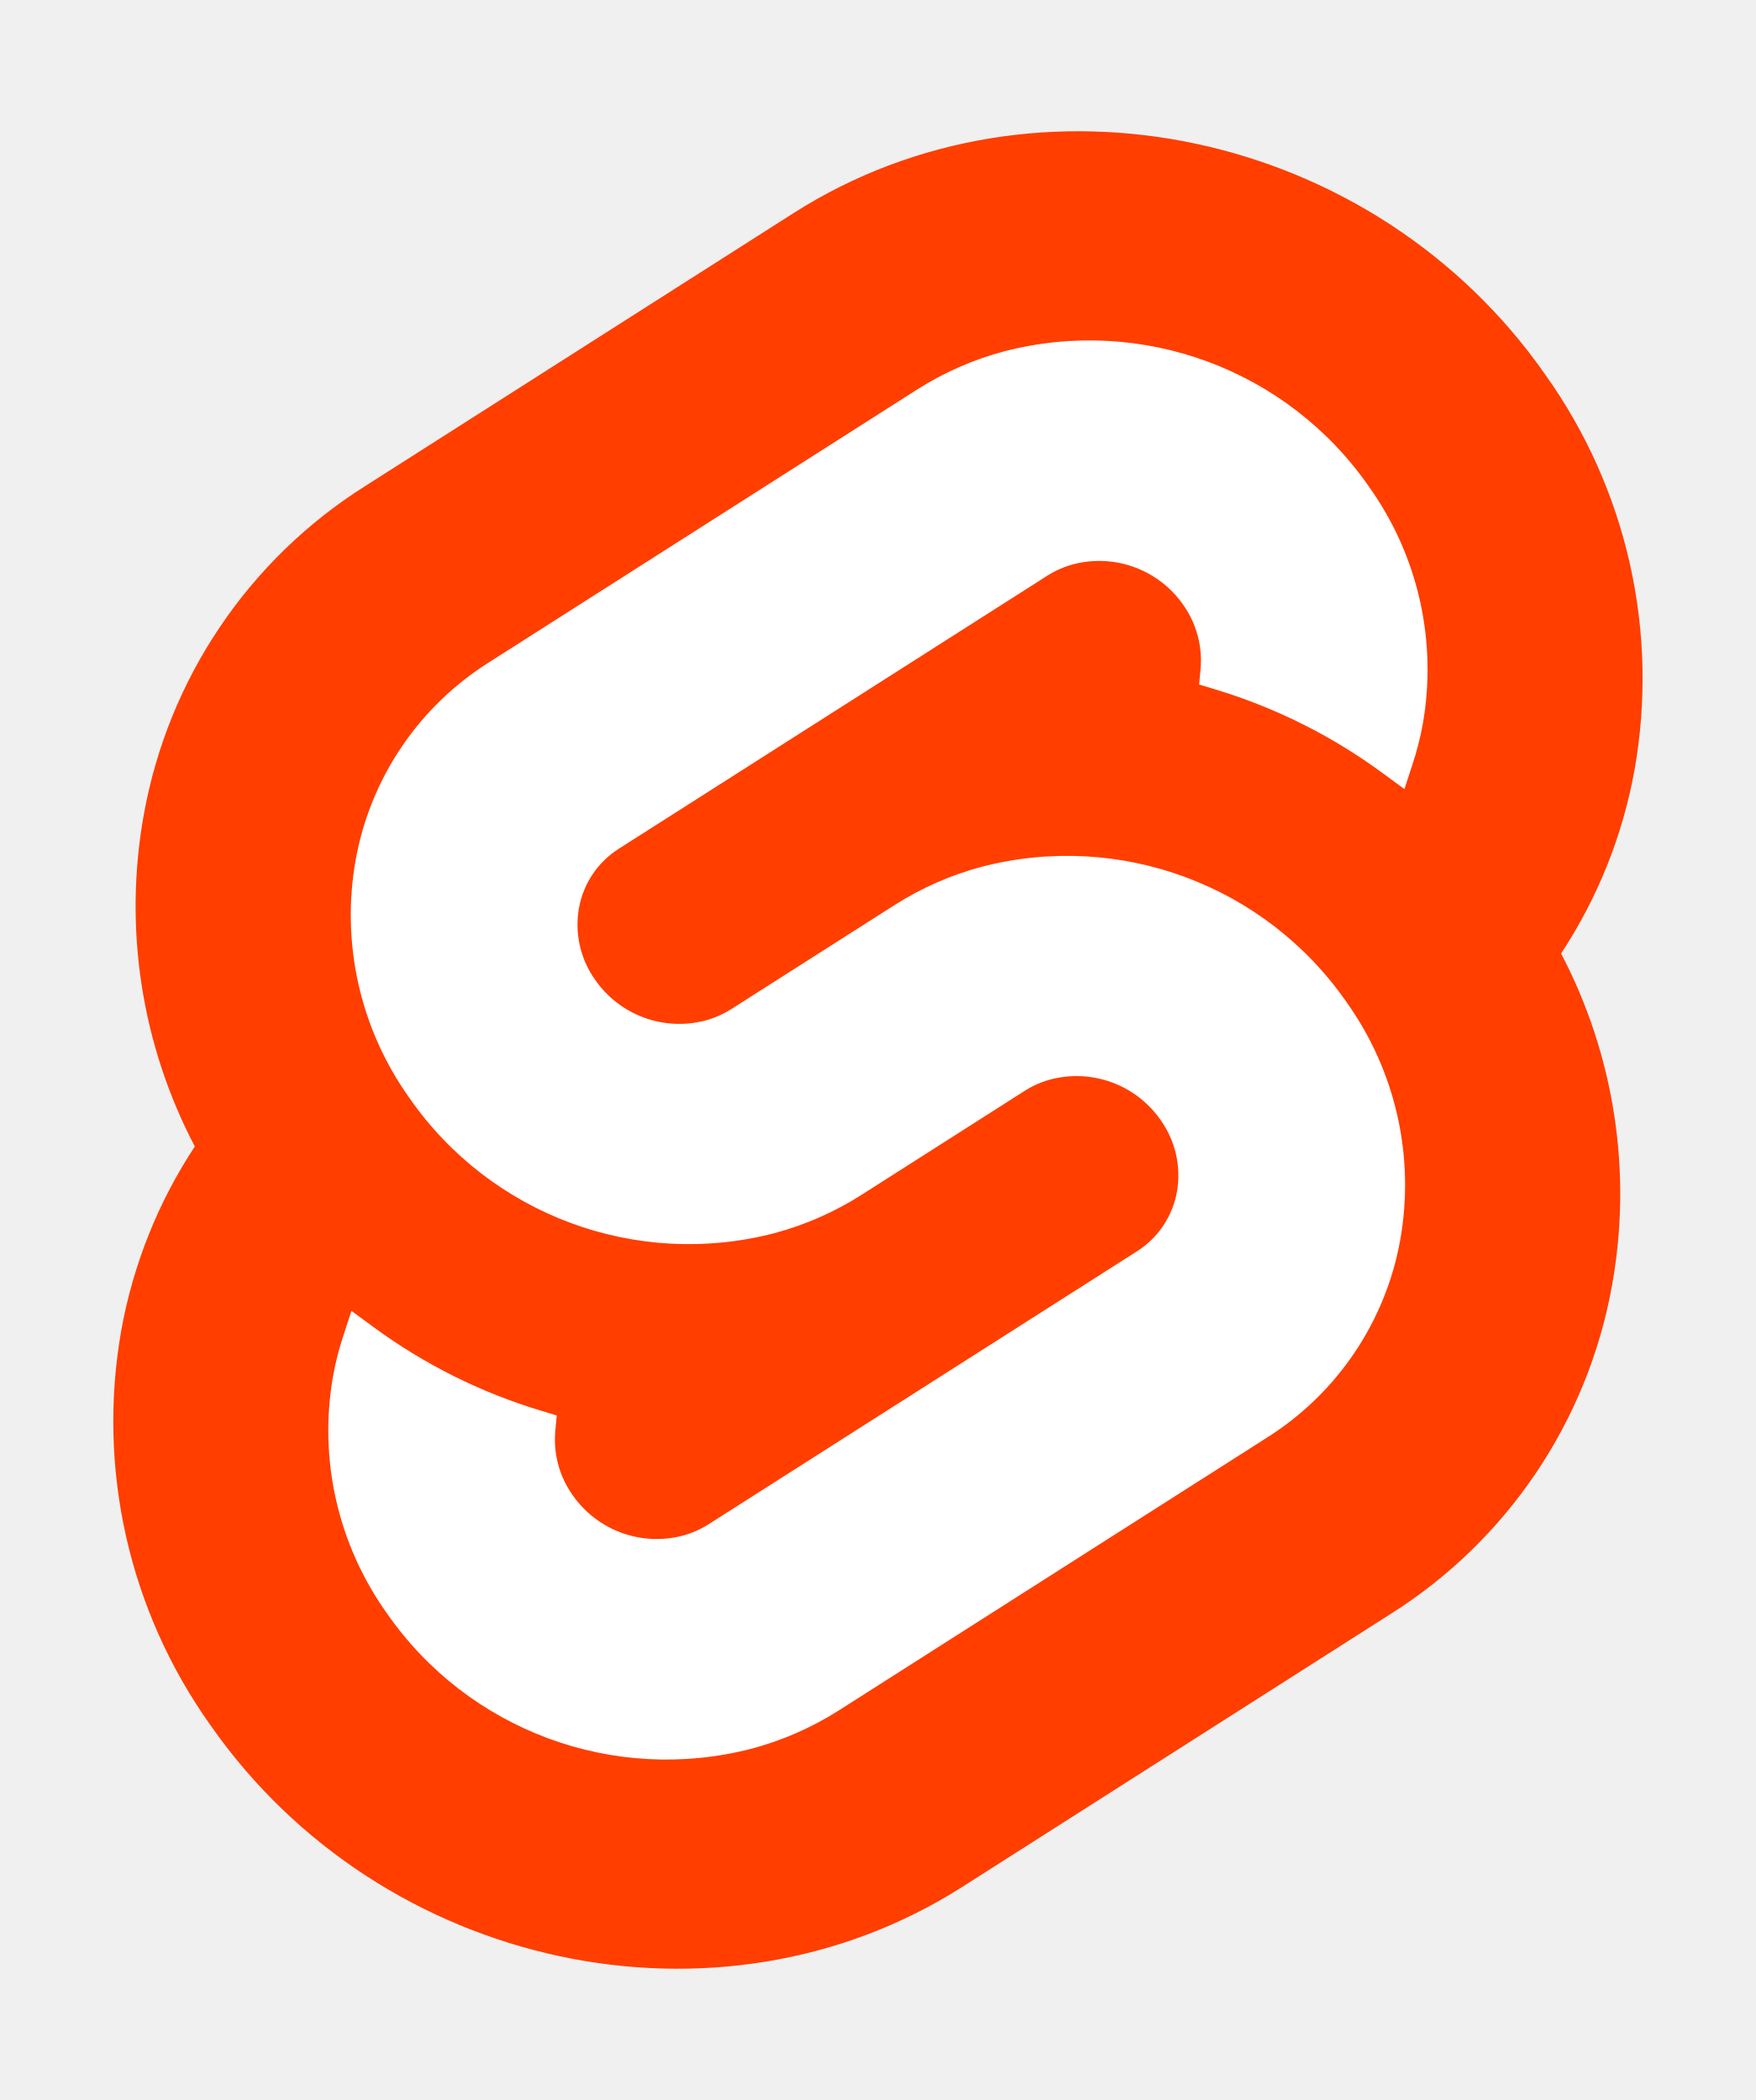
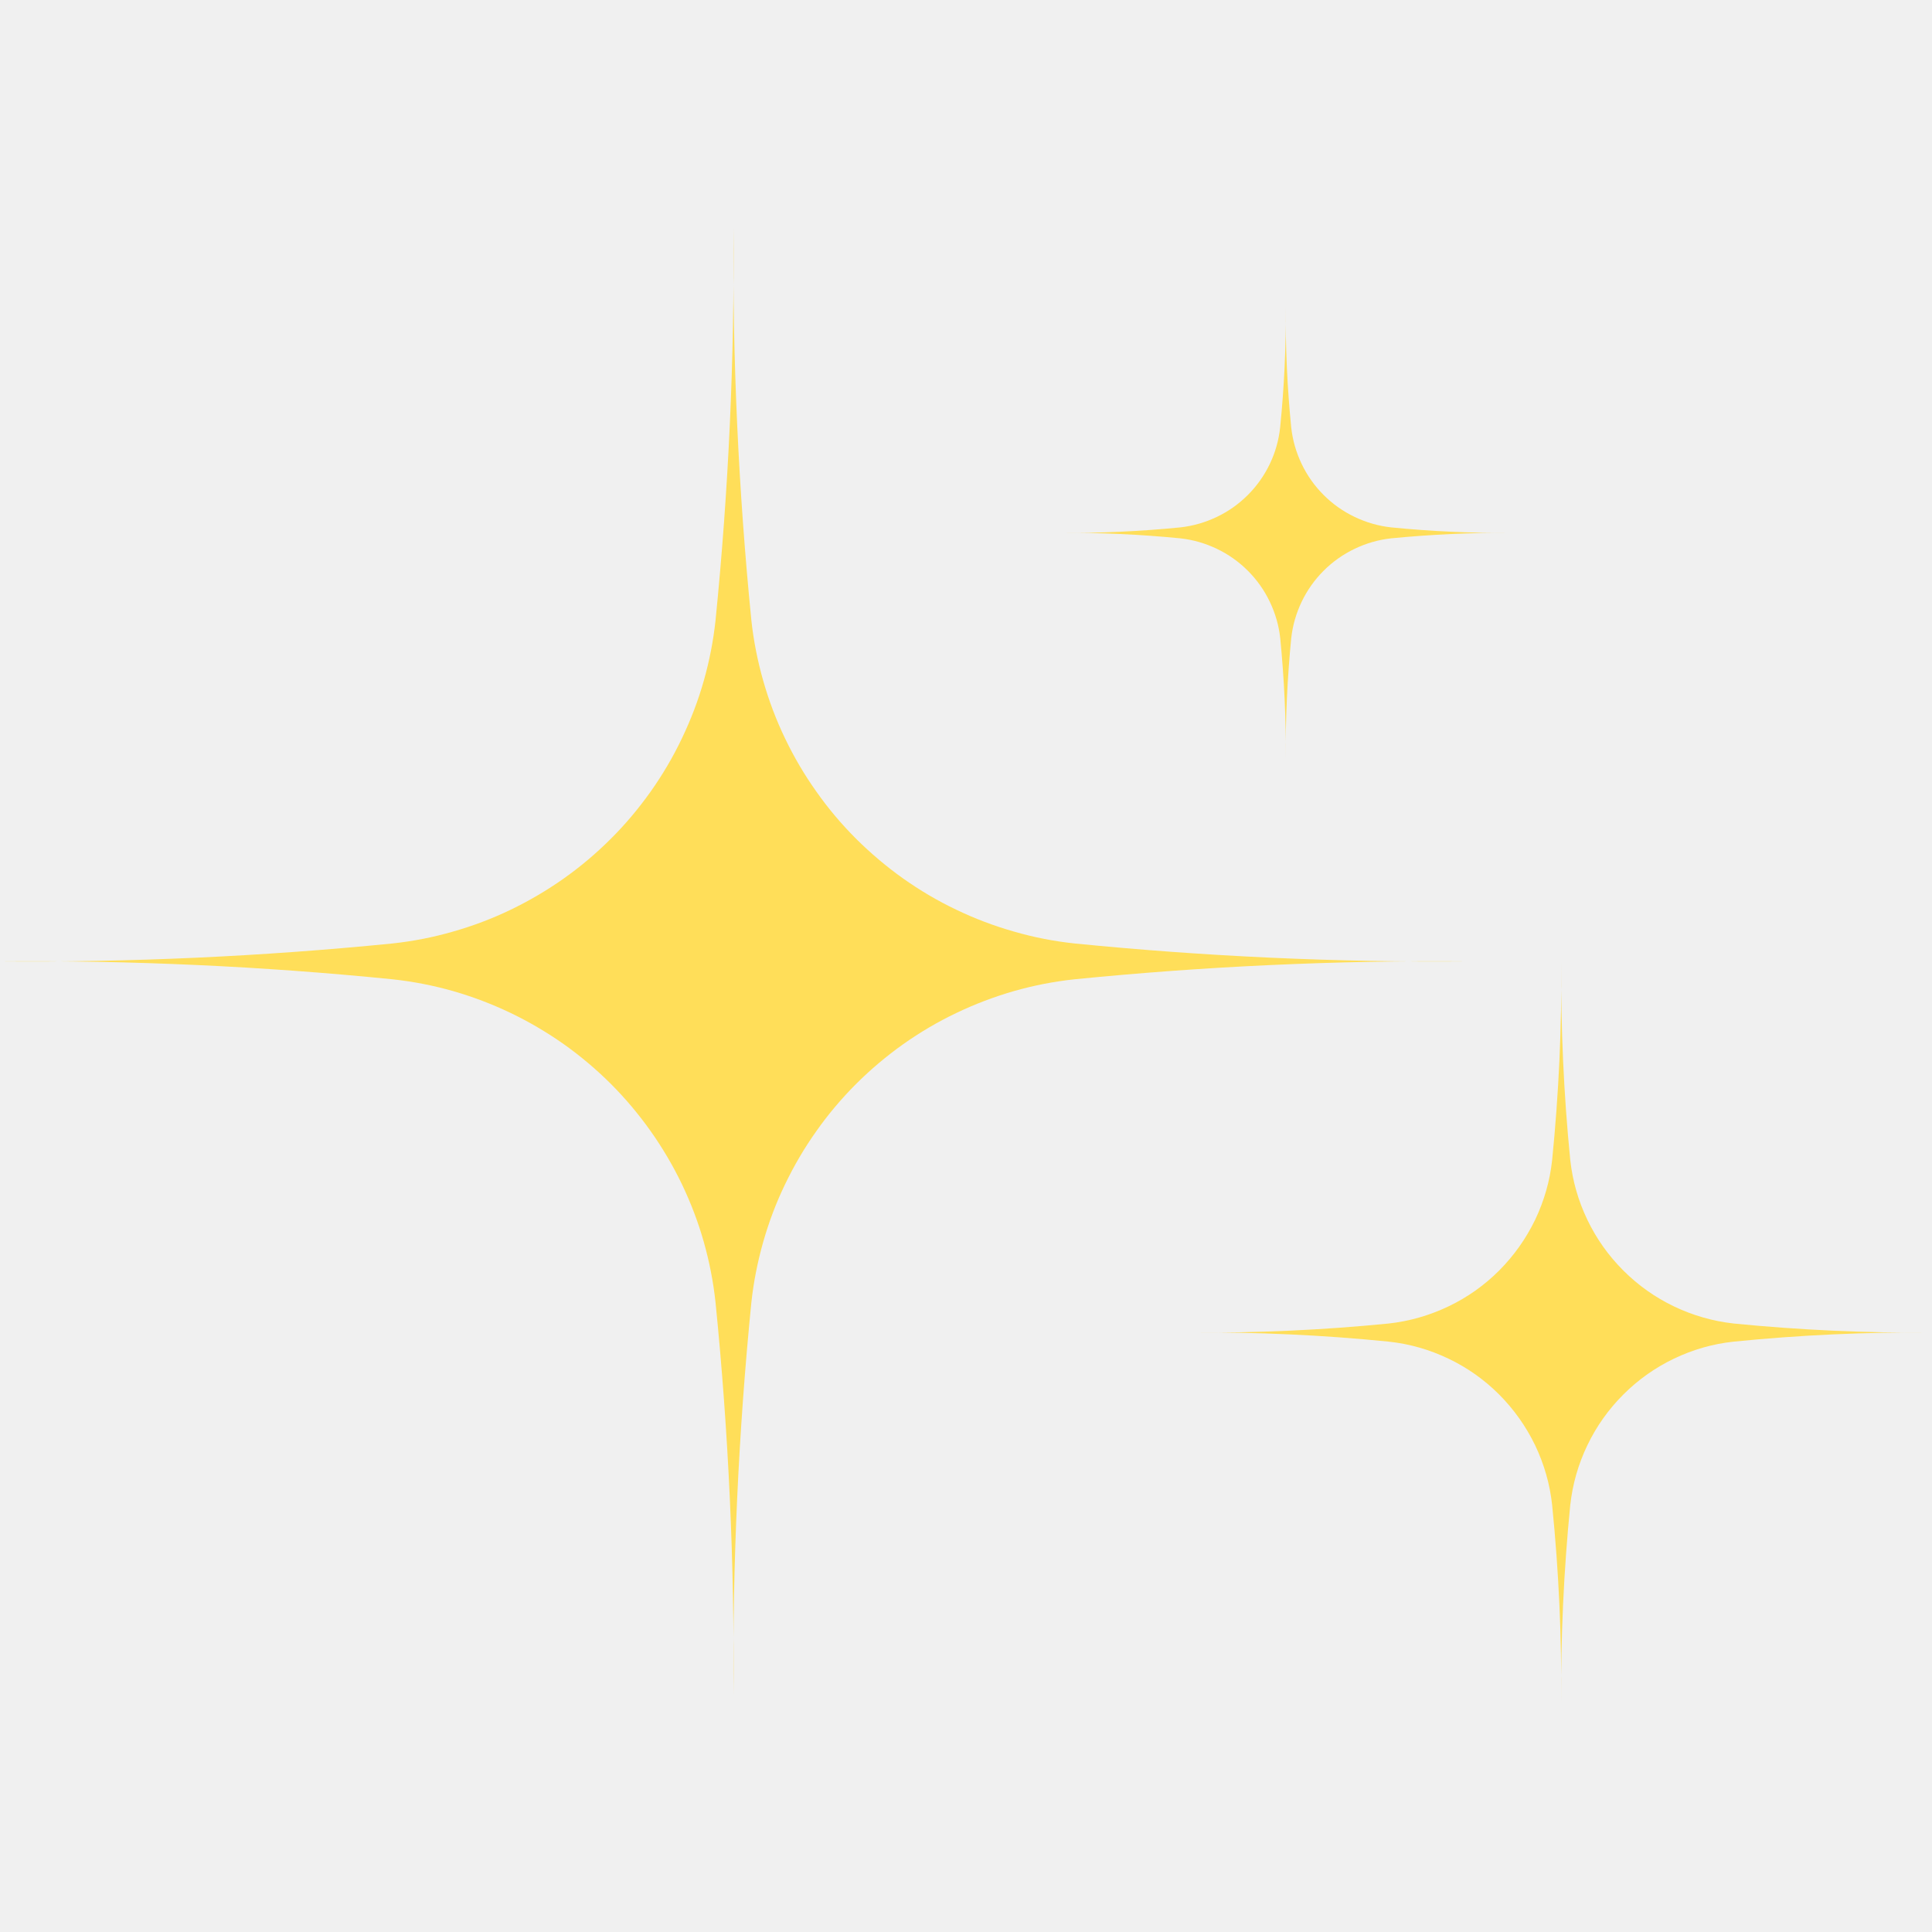
- <svg xmlns="http://www.w3.org/2000/svg" width="107" height="128" viewBox="0 0 107 128">
-   <path d="M94.157 22.819c-10.4-14.885-30.94-19.297-45.792-9.835L22.282 29.608A29.92 29.92 0 0 0 8.764 49.65a31.5 31.5 0 0 0 3.108 20.231 30 30 0 0 0-4.477 11.183 31.9 31.9 0 0 0 5.448 24.116c10.402 14.887 30.942 19.297 45.791 9.835l26.083-16.624A29.92 29.92 0 0 0 98.235 78.35a31.53 31.53 0 0 0-3.105-20.232 30 30 0 0 0 4.474-11.182 31.88 31.88 0 0 0-5.447-24.116" style="fill:#ff3e00" />
-   <path d="M45.817 106.582a20.72 20.72 0 0 1-22.237-8.243 19.17 19.17 0 0 1-3.277-14.503 18 18 0 0 1 .624-2.435l.49-1.498 1.337.981a33.6 33.6 0 0 0 10.203 5.098l.97.294-.09.968a5.85 5.85 0 0 0 1.052 3.878 6.24 6.24 0 0 0 6.695 2.485 5.8 5.8 0 0 0 1.603-.704L69.27 76.28a5.43 5.43 0 0 0 2.45-3.631 5.8 5.8 0 0 0-.987-4.371 6.24 6.24 0 0 0-6.698-2.487 5.7 5.7 0 0 0-1.6.704l-9.953 6.345a19 19 0 0 1-5.296 2.326 20.72 20.72 0 0 1-22.237-8.243 19.17 19.17 0 0 1-3.277-14.502 17.99 17.99 0 0 1 8.13-12.052l26.081-16.623a19 19 0 0 1 5.3-2.329 20.72 20.72 0 0 1 22.237 8.243 19.17 19.17 0 0 1 3.277 14.503 18 18 0 0 1-.624 2.435l-.49 1.498-1.337-.98a33.6 33.6 0 0 0-10.203-5.1l-.97-.294.09-.968a5.86 5.86 0 0 0-1.052-3.878 6.24 6.24 0 0 0-6.696-2.485 5.8 5.8 0 0 0-1.602.704L37.73 51.72a5.42 5.42 0 0 0-2.449 3.63 5.79 5.79 0 0 0 .986 4.372 6.24 6.24 0 0 0 6.698 2.486 5.8 5.8 0 0 0 1.602-.704l9.952-6.342a19 19 0 0 1 5.295-2.328 20.72 20.72 0 0 1 22.237 8.242 19.17 19.17 0 0 1 3.277 14.503 18 18 0 0 1-8.13 12.053l-26.081 16.622a19 19 0 0 1-5.3 2.328" style="fill:#fff" />
+ <svg xmlns="http://www.w3.org/2000/svg" width="100" zoomAndPan="magnify" viewBox="0 0 75 75" height="100" preserveAspectRatio="xMidYMid meet" version="1.0">
+   <defs>
+     <clipPath id="7552effd23">
+       <path d="M 0 8.797 L 57 8.797 L 57 66 L 0 66 Z M 0 8.797 " clip-rule="nonzero" />
+     </clipPath>
+     <clipPath id="8ae84deaa7">
+       <path d="M 46 37 L 75 37 L 75 66.547 L 46 66.547 Z M 46 37 " clip-rule="nonzero" />
+     </clipPath>
+   </defs>
+   <g clip-path="url(#7552effd23)">
+     <path fill="#ffde59" d="M 29.168 24.082 C 29.254 24.879 29.41 25.66 29.629 26.43 C 29.848 27.199 30.129 27.945 30.477 28.668 C 30.824 29.391 31.227 30.078 31.691 30.73 C 32.152 31.387 32.668 31.996 33.234 32.562 C 33.801 33.125 34.41 33.641 35.062 34.105 C 35.715 34.566 36.402 34.973 37.125 35.316 C 37.848 35.664 38.594 35.945 39.363 36.164 C 40.133 36.387 40.914 36.539 41.711 36.625 C 46.777 37.129 51.855 37.363 56.949 37.32 C 51.855 37.277 46.777 37.512 41.711 38.016 C 40.914 38.102 40.133 38.254 39.363 38.473 C 38.594 38.695 37.848 38.977 37.125 39.324 C 36.402 39.668 35.715 40.074 35.062 40.535 C 34.41 41 33.801 41.512 33.234 42.078 C 32.668 42.645 32.152 43.254 31.691 43.91 C 31.227 44.562 30.824 45.25 30.477 45.973 C 30.129 46.691 29.848 47.438 29.629 48.207 C 29.41 48.98 29.254 49.762 29.168 50.559 C 28.664 55.625 28.434 60.703 28.473 65.793 C 28.516 60.703 28.285 55.625 27.777 50.559 C 27.691 49.762 27.539 48.98 27.32 48.207 C 27.102 47.438 26.816 46.691 26.473 45.973 C 26.125 45.25 25.719 44.562 25.258 43.91 C 24.793 43.254 24.281 42.645 23.715 42.078 C 23.148 41.512 22.539 41 21.887 40.535 C 21.23 40.074 20.543 39.668 19.824 39.324 C 19.102 38.977 18.355 38.695 17.586 38.473 C 16.816 38.254 16.031 38.102 15.238 38.016 C 10.172 37.508 5.09 37.277 0 37.32 C 5.09 37.363 10.172 37.129 15.238 36.625 C 16.031 36.539 16.816 36.387 17.586 36.164 C 18.355 35.945 19.102 35.664 19.824 35.316 C 20.543 34.969 21.23 34.566 21.887 34.102 C 22.539 33.641 23.148 33.125 23.715 32.559 C 24.281 31.996 24.793 31.383 25.258 30.73 C 25.719 30.078 26.125 29.391 26.469 28.668 C 26.816 27.945 27.102 27.199 27.32 26.43 C 27.539 25.66 27.691 24.879 27.777 24.082 C 28.285 19.016 28.516 13.938 28.473 8.848 C 28.434 13.938 28.664 19.016 29.168 24.082 Z M 29.168 24.082 " fill-opacity="1" fill-rule="nonzero" />
+   </g>
+   <g clip-path="url(#8ae84deaa7)">
+     <path fill="#ffde59" d="M 60.957 45.031 C 61.047 45.84 61.266 46.613 61.621 47.352 C 61.973 48.086 62.438 48.742 63.016 49.32 C 63.594 49.898 64.25 50.363 64.984 50.715 C 65.719 51.066 66.492 51.289 67.305 51.379 C 69.867 51.633 72.438 51.75 75.016 51.73 C 72.438 51.707 69.867 51.824 67.305 52.082 C 66.492 52.168 65.719 52.391 64.984 52.742 C 64.25 53.094 63.594 53.559 63.016 54.137 C 62.438 54.715 61.973 55.371 61.621 56.105 C 61.266 56.844 61.047 57.617 60.957 58.426 C 60.703 60.992 60.586 63.562 60.605 66.137 C 60.629 63.562 60.512 60.992 60.254 58.426 C 60.168 57.617 59.945 56.844 59.594 56.105 C 59.238 55.371 58.773 54.715 58.199 54.137 C 57.621 53.559 56.965 53.094 56.227 52.742 C 55.492 52.391 54.719 52.168 53.906 52.082 C 51.344 51.824 48.773 51.707 46.199 51.73 C 48.773 51.75 51.344 51.633 53.906 51.379 C 54.719 51.289 55.492 51.066 56.227 50.715 C 56.965 50.363 57.621 49.898 58.199 49.32 C 58.773 48.742 59.238 48.086 59.594 47.352 C 59.945 46.613 60.168 45.84 60.254 45.031 C 60.512 42.465 60.629 39.895 60.609 37.32 C 60.586 39.895 60.703 42.465 60.957 45.031 Z M 60.957 45.031 " fill-opacity="1" fill-rule="nonzero" />
+   </g>
+   <path fill="#ffde59" d="M 50.125 16.594 C 50.18 17.09 50.316 17.562 50.531 18.012 C 50.746 18.461 51.031 18.863 51.383 19.215 C 51.734 19.566 52.137 19.852 52.586 20.066 C 53.035 20.281 53.508 20.418 54.004 20.473 C 55.566 20.629 57.137 20.699 58.711 20.688 C 57.137 20.672 55.566 20.746 54.004 20.898 C 53.508 20.953 53.035 21.09 52.586 21.305 C 52.137 21.52 51.734 21.805 51.383 22.156 C 51.031 22.508 50.746 22.91 50.531 23.359 C 50.316 23.809 50.18 24.281 50.125 24.777 C 49.973 26.34 49.898 27.91 49.914 29.484 C 49.926 27.91 49.852 26.34 49.699 24.777 C 49.645 24.281 49.508 23.809 49.293 23.359 C 49.078 22.91 48.793 22.508 48.441 22.156 C 48.09 21.805 47.688 21.52 47.238 21.305 C 46.789 21.09 46.316 20.953 45.82 20.898 C 44.258 20.746 42.688 20.672 41.113 20.688 C 42.688 20.699 44.258 20.629 45.82 20.473 C 46.316 20.418 46.789 20.281 47.238 20.066 C 47.688 19.852 48.09 19.566 48.441 19.215 C 48.793 18.863 49.078 18.461 49.293 18.012 C 49.508 17.562 49.641 17.09 49.695 16.594 C 49.852 15.031 49.926 13.461 49.914 11.887 C 49.898 13.461 49.969 15.031 50.125 16.594 Z M 50.125 16.594 " fill-opacity="1" fill-rule="nonzero" />
</svg>
